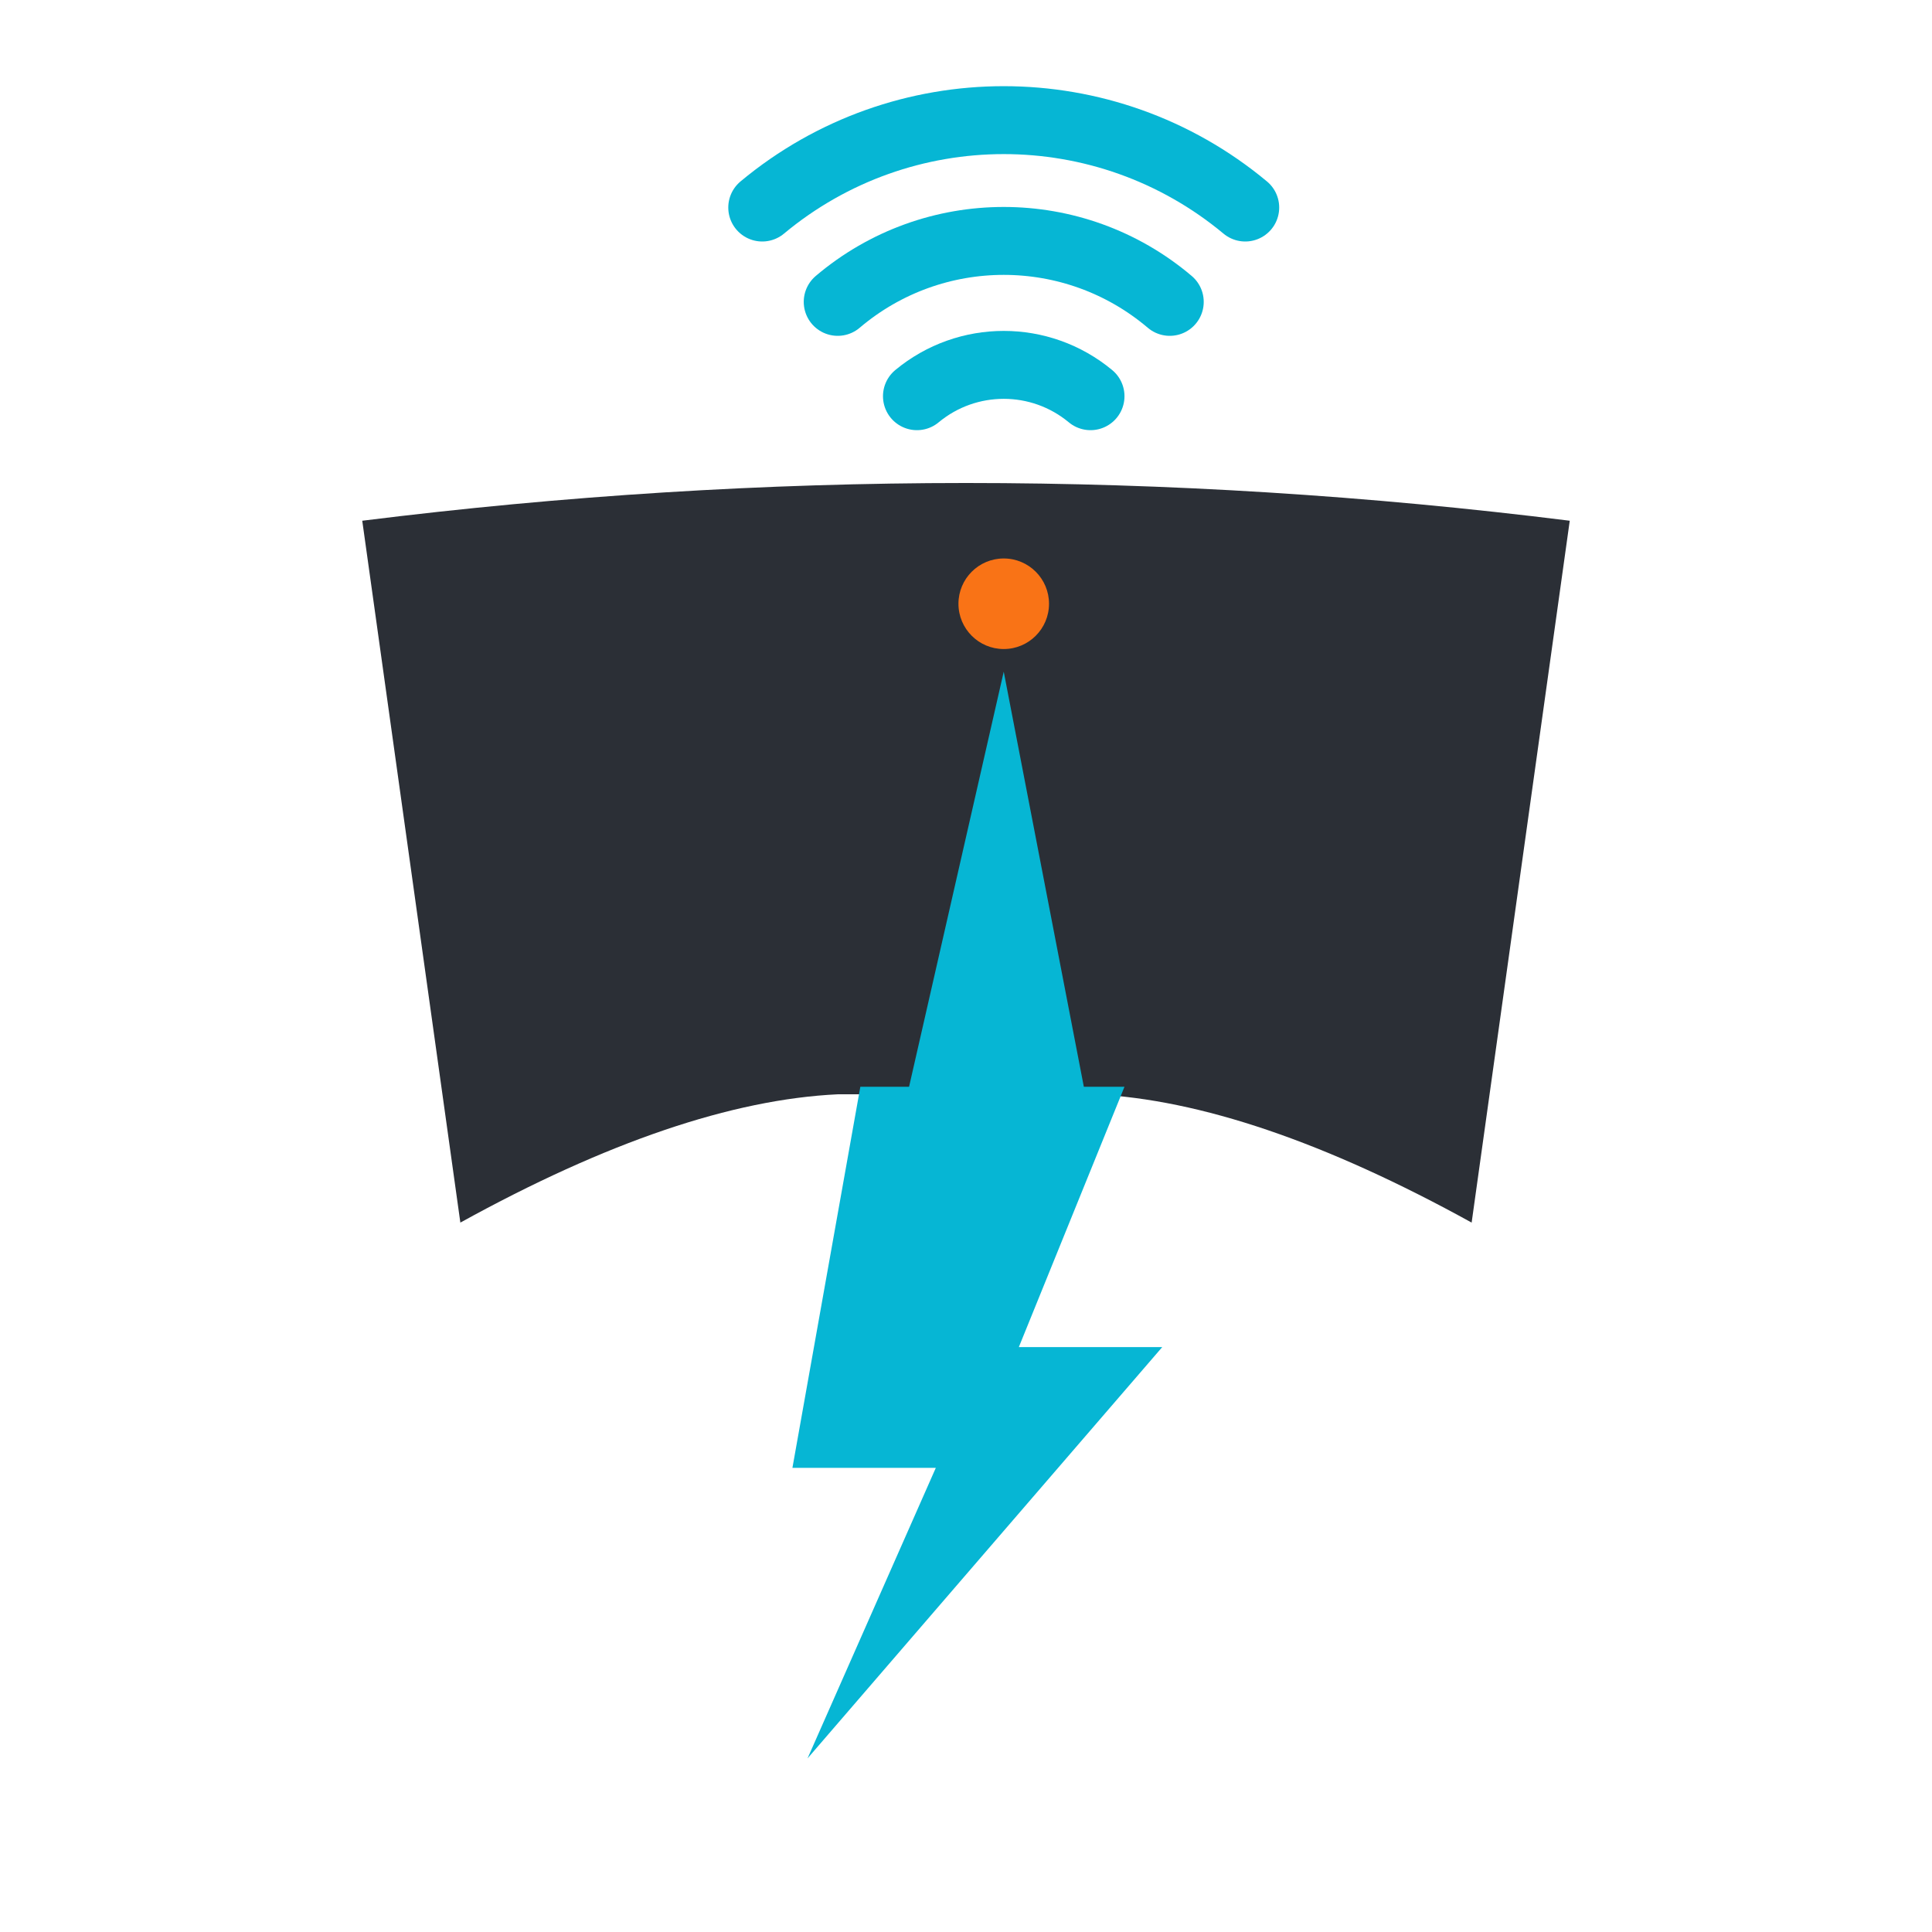
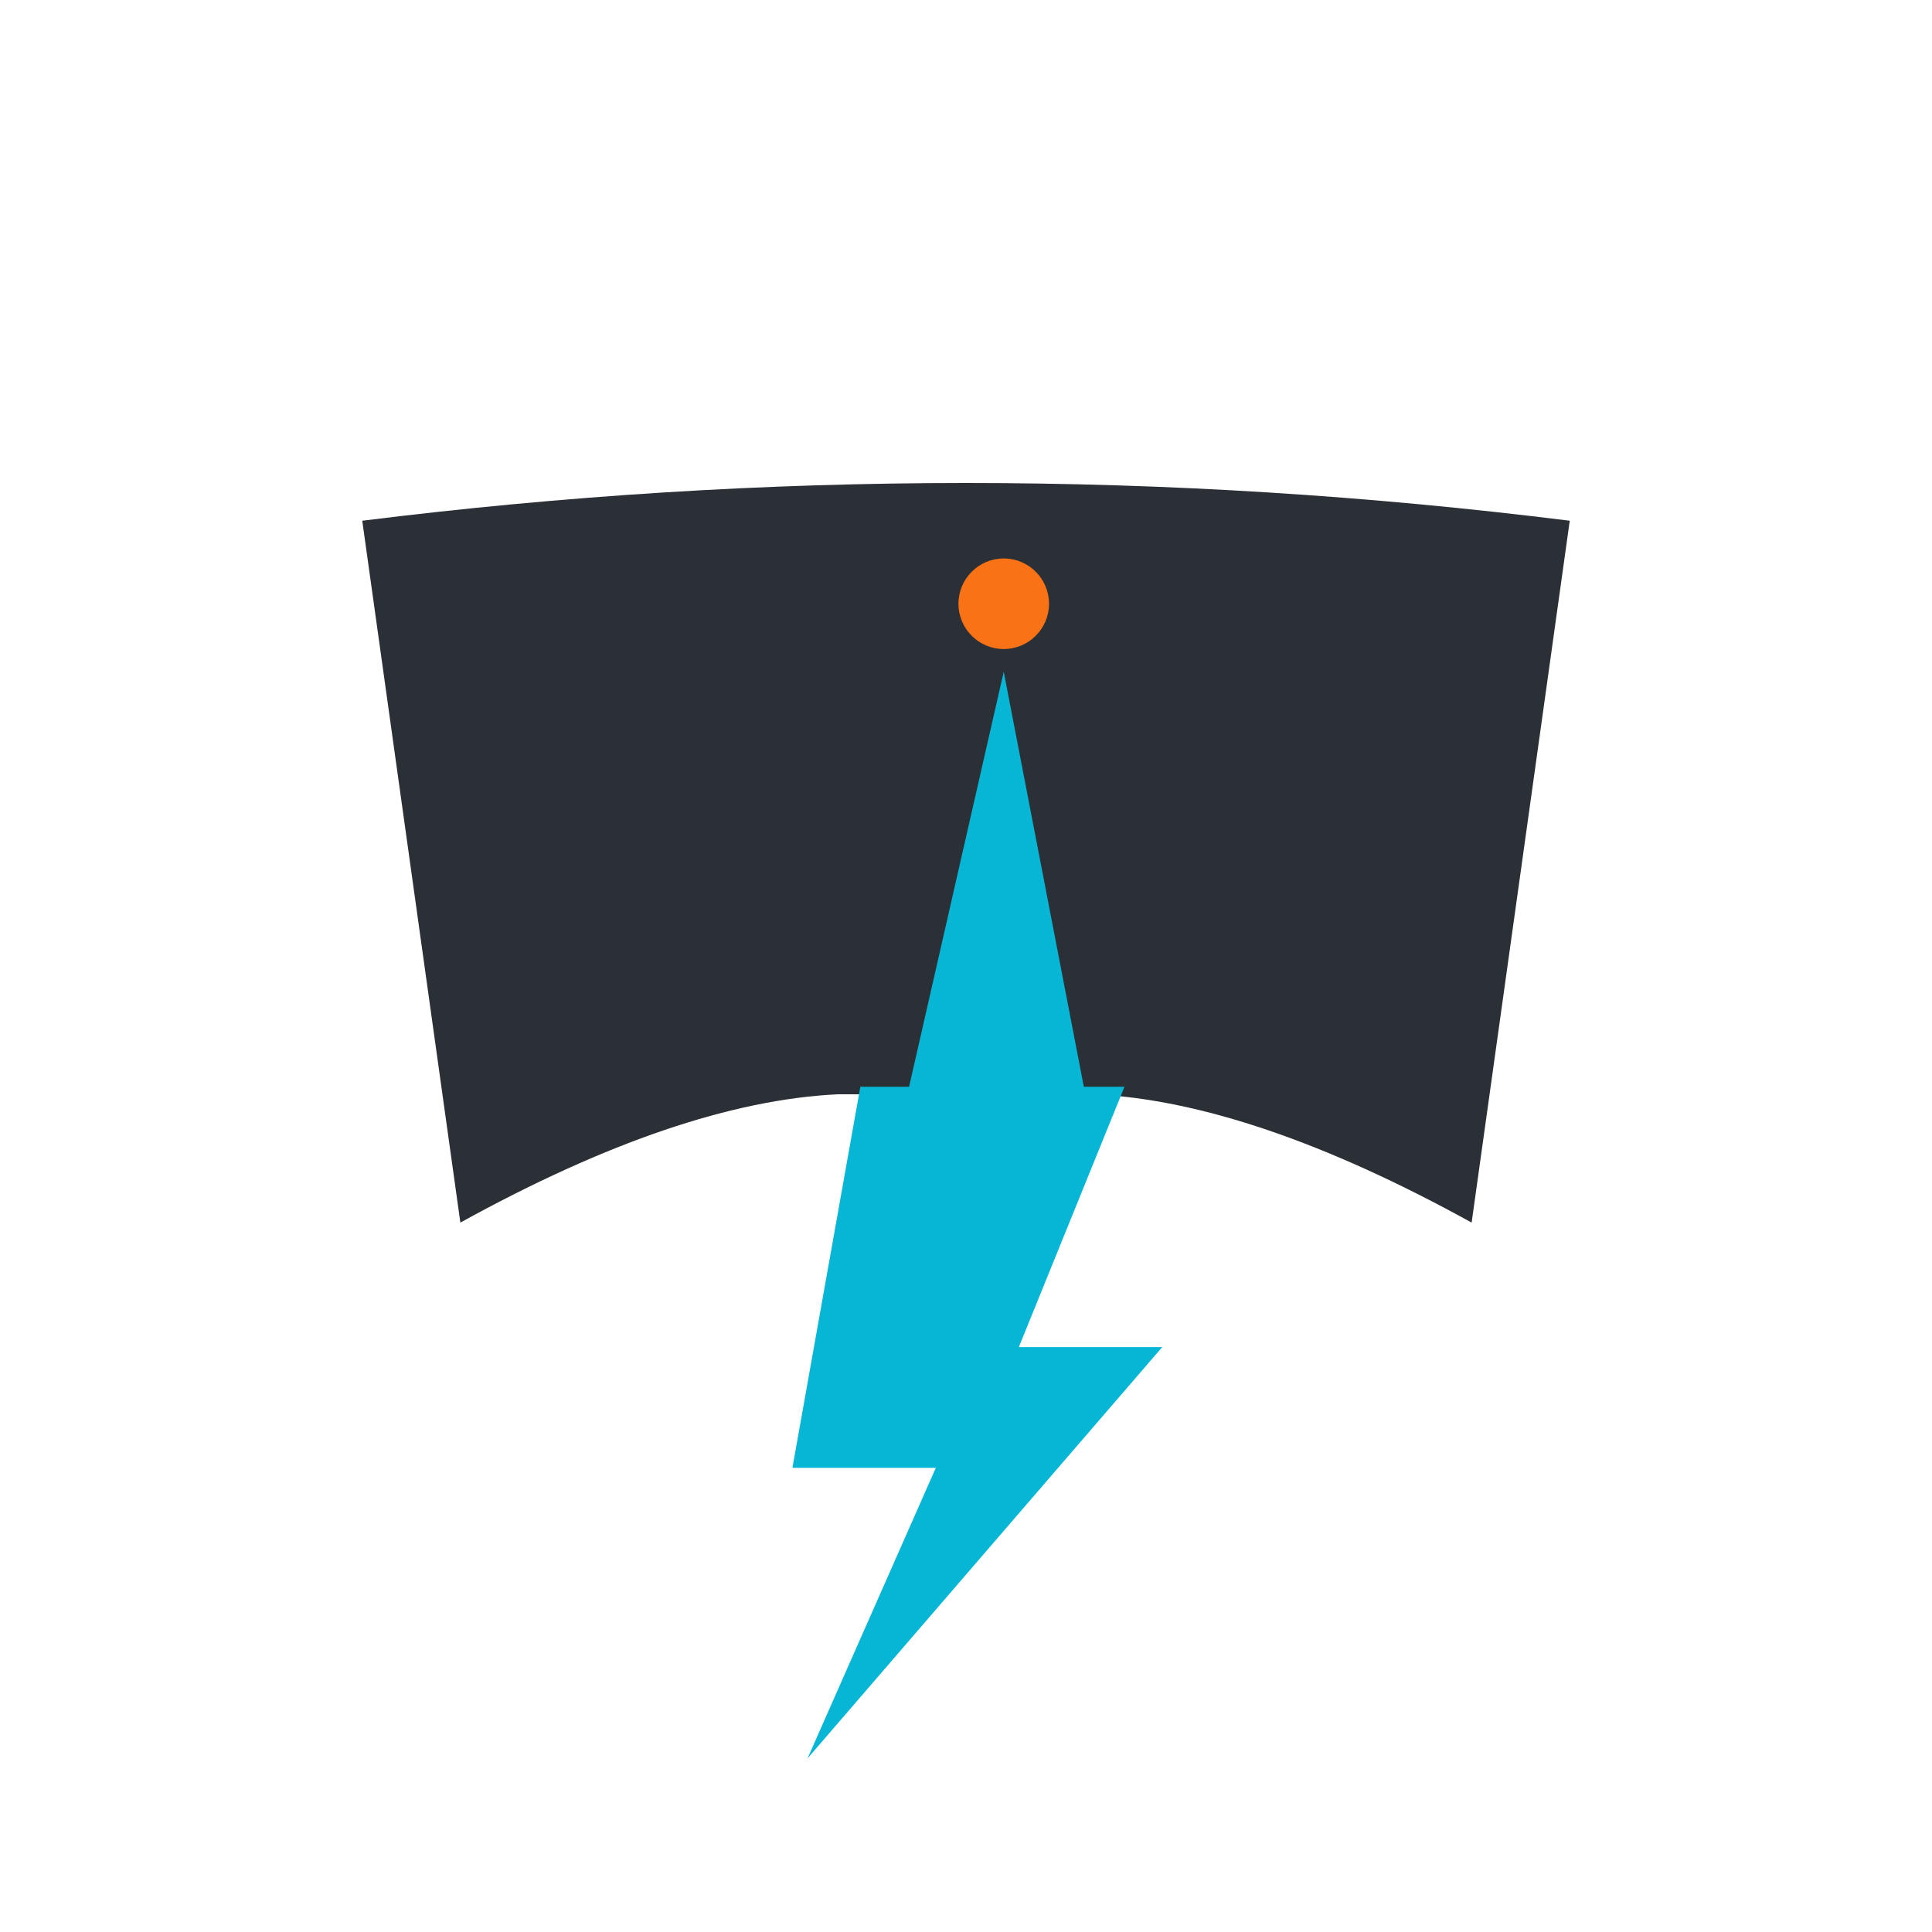
<svg xmlns="http://www.w3.org/2000/svg" width="512" height="512" viewBox="0 0 512 512">
  <path fill="#2b2f36" d="M96 138Q256 118 416 138L390 324Q332 292 290 290L222 290Q180 292 122 324Z" />
  <polygon fill="#06b6d4" points="228,288 298,288 270,357 308,357 214,466 248,389 210,389" />
  <polygon fill="#06b6d4" points="240,292 288,292 266,178" />
  <circle cx="266" cy="160" r="12" fill="#f97316" />
-   <path fill="none" stroke="#06b6d4" stroke-width="18" stroke-linecap="round" d="M243 105A36 36 0 0 1 289 105" />
-   <path fill="none" stroke="#06b6d4" stroke-width="18" stroke-linecap="round" d="M222 80A68 68 0 0 1 310 80" />
-   <path fill="none" stroke="#06b6d4" stroke-width="18" stroke-linecap="round" d="M202 55A100 100 0 0 1 330 55" />
</svg>
